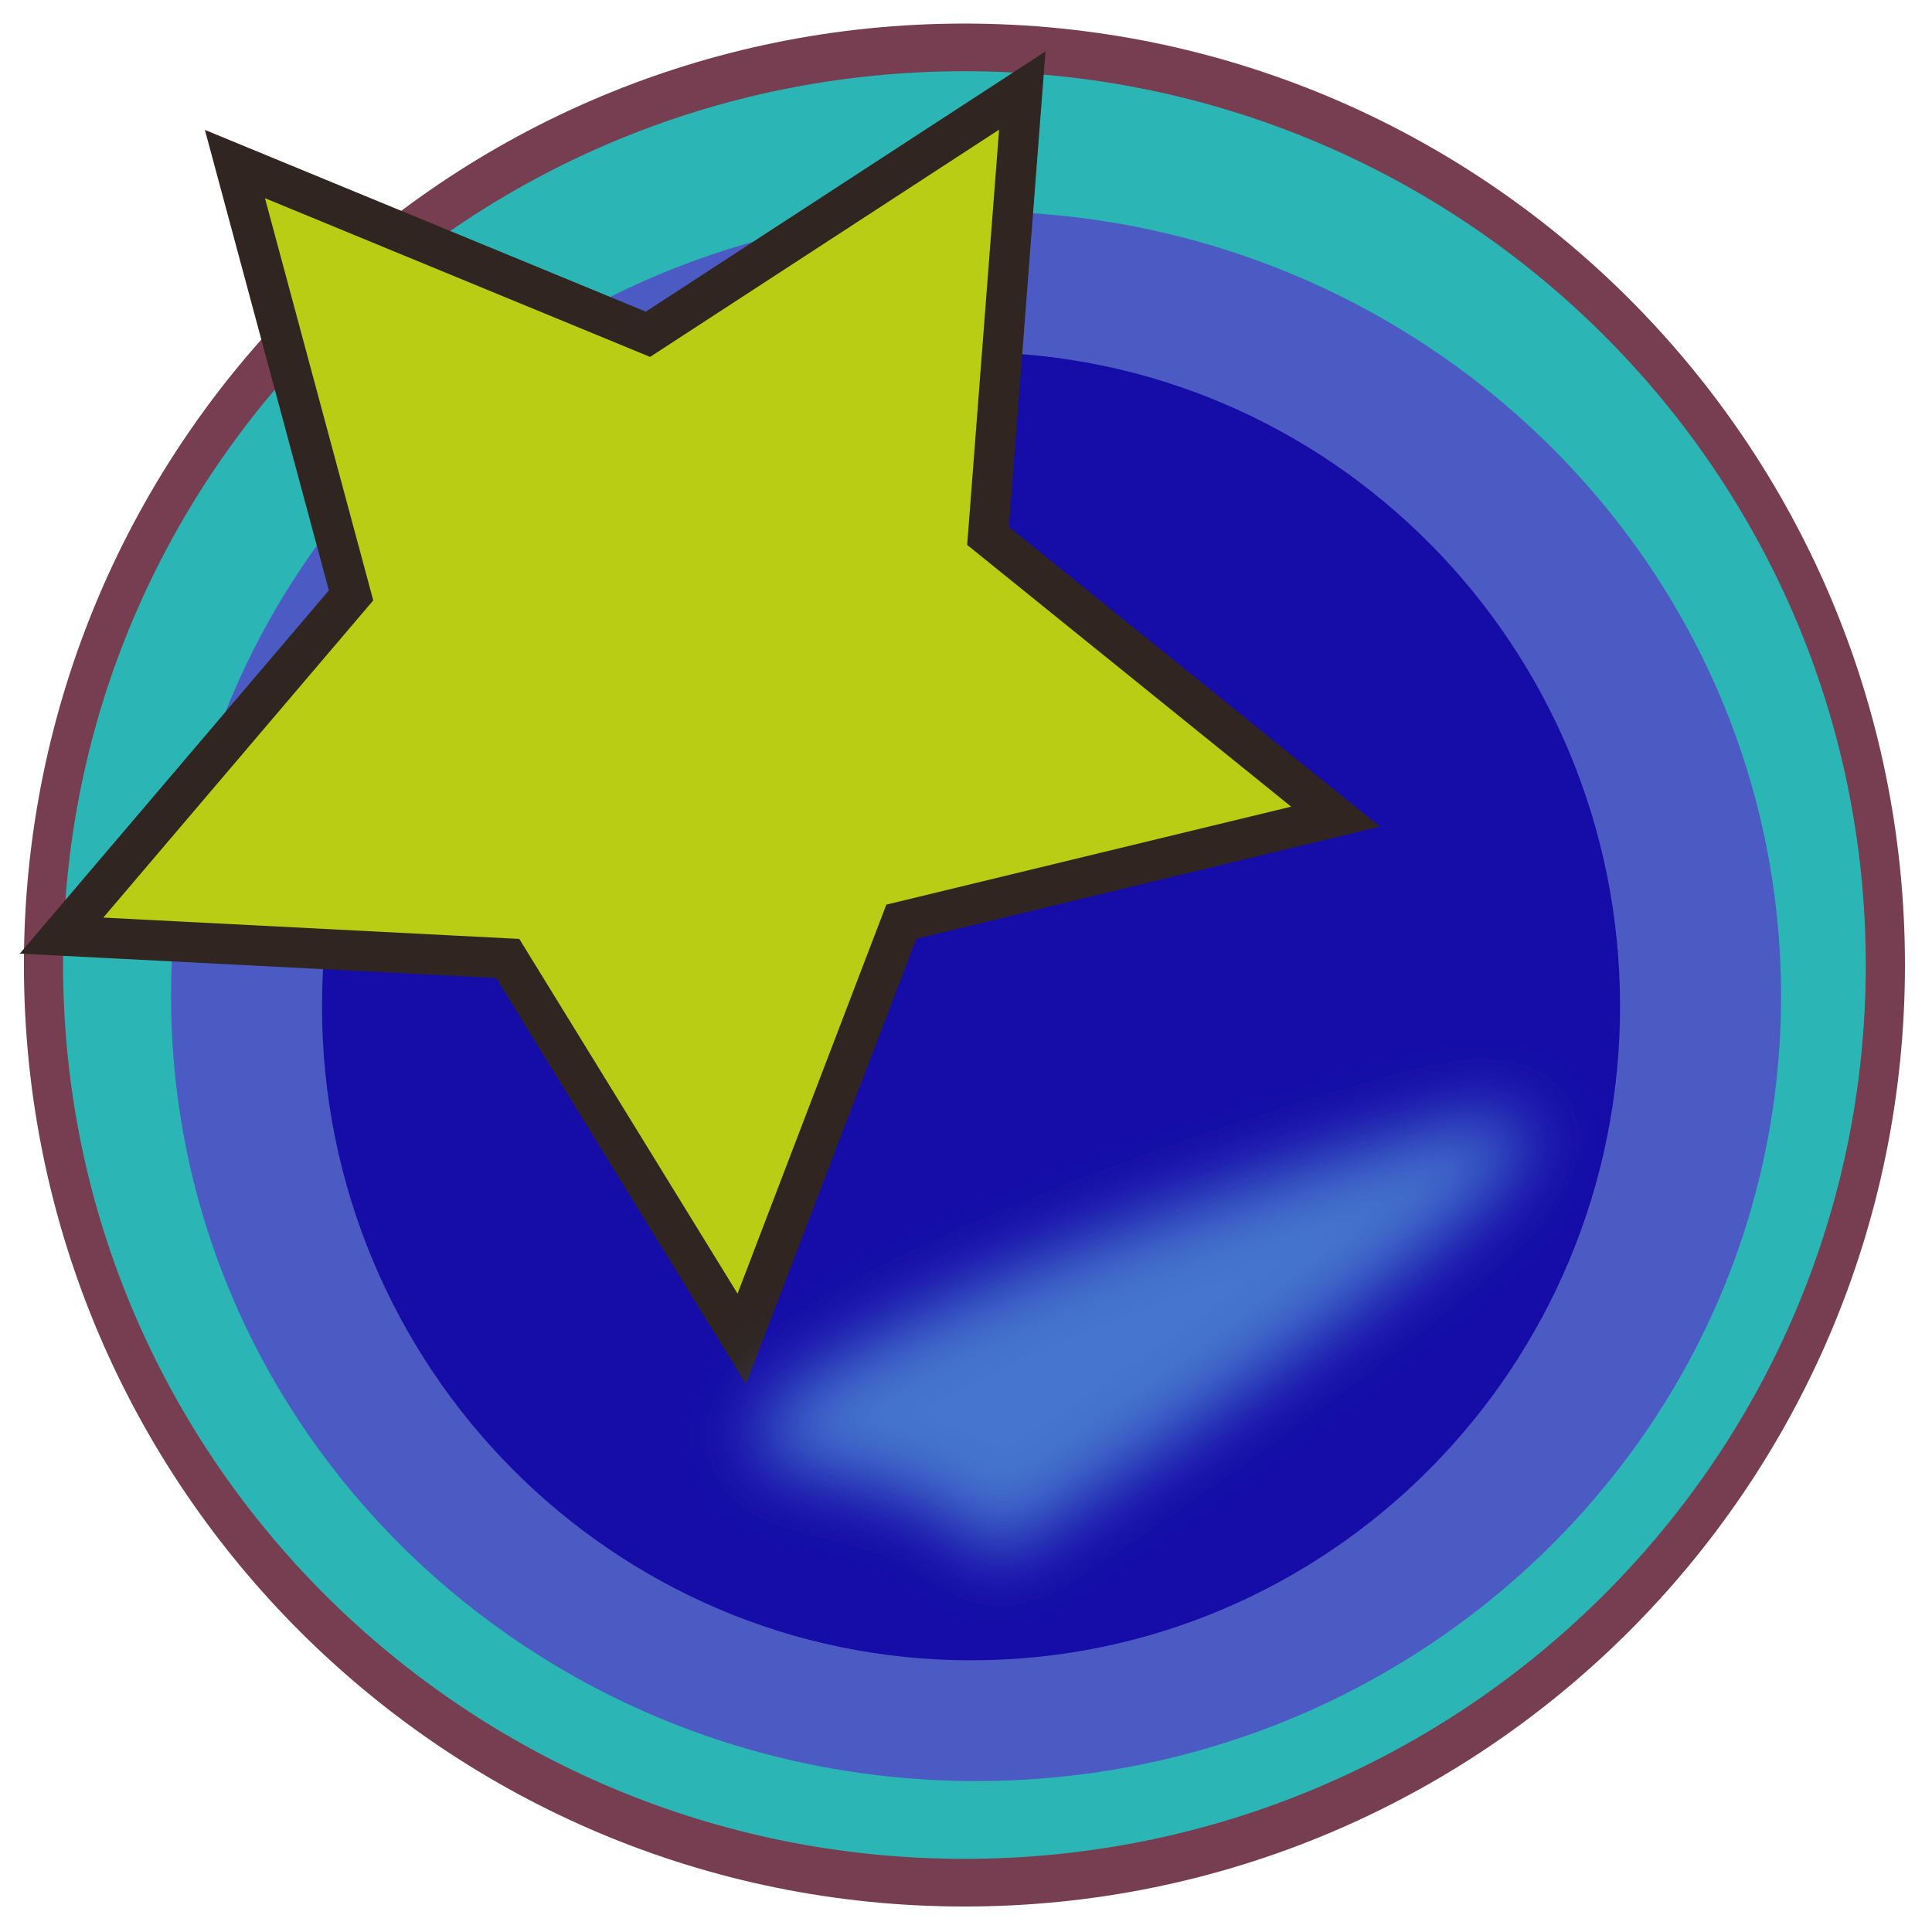
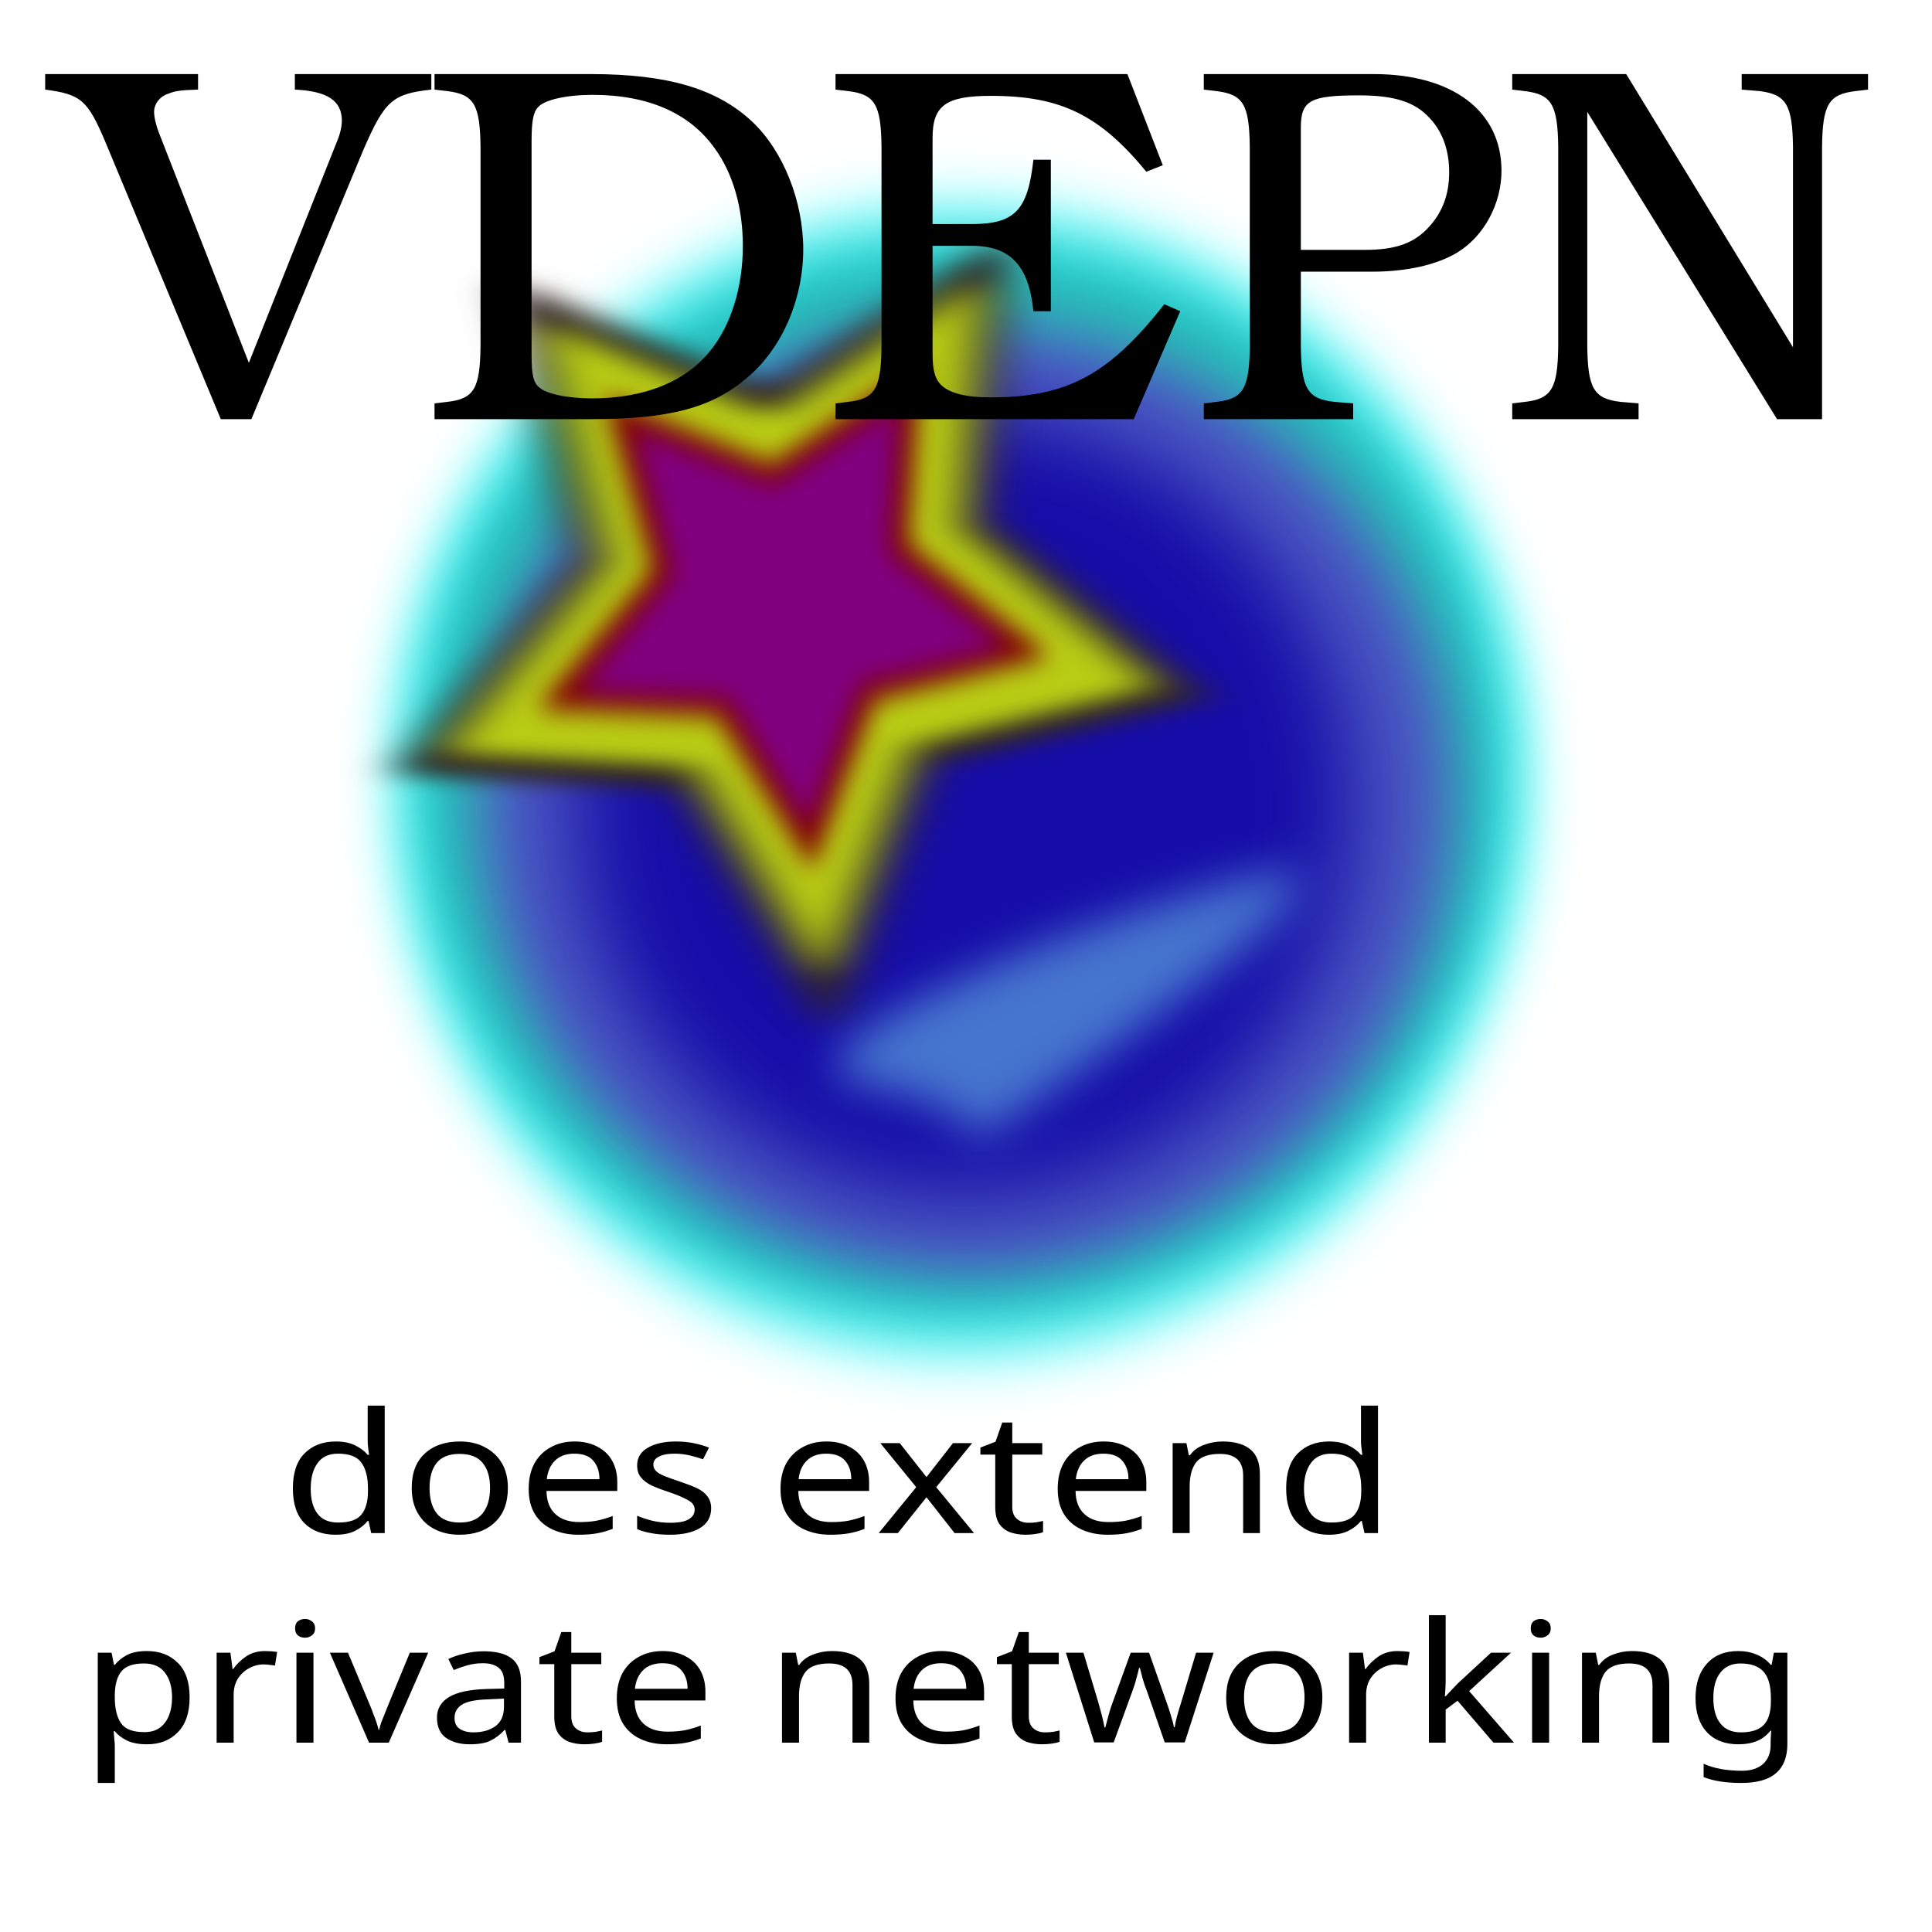
- <svg xmlns="http://www.w3.org/2000/svg" width="48" height="48" id="svg2" version="1.1">
+ <svg xmlns="http://www.w3.org/2000/svg" width="120" height="120" id="svg2" version="1.1">
  <defs id="defs4">
-     <filter id="filter3115" x="-0.1" width="1.2" y="-0.098" height="1.197">
-       <feGaussianBlur stdDeviation="0.371" id="feGaussianBlur3117" />
-     </filter>
-     <filter id="filter3027" x="-0.114" width="1.228" y="-0.198" height="1.396">
+     <filter id="filter3027" x="-0.114" width="1.228" y="-0.198" height="1.396" color-interpolation-filters="sRGB">
      <feGaussianBlur stdDeviation="0.914" id="feGaussianBlur3029" />
    </filter>
+     <filter id="filter3113" x="-0.104" width="1.208" y="-0.106" height="1.211" color-interpolation-filters="sRGB">
+       <feGaussianBlur stdDeviation="0.63" id="feGaussianBlur3115" />
+     </filter>
+     <filter id="filter3117" x="-0.137" width="1.275" y="-0.128" height="1.257" color-interpolation-filters="sRGB">
+       <feGaussianBlur stdDeviation="1.403" id="feGaussianBlur3119" />
+     </filter>
+     <filter id="filter3121" color-interpolation-filters="sRGB">
+       <feGaussianBlur stdDeviation="0.895" id="feGaussianBlur3123" />
+     </filter>
+     <filter id="filter3125" color-interpolation-filters="sRGB">
+       <feGaussianBlur stdDeviation="1.115" id="feGaussianBlur3127" />
+     </filter>
+     <filter id="filter3129" color-interpolation-filters="sRGB">
+       <feGaussianBlur stdDeviation="0.73" id="feGaussianBlur3131" />
+     </filter>
  </defs>
-   <g id="layer1" transform="translate(0,-1004.362)">
-     <path style="fill:#2bb6b5;stroke:#773d51" id="path3005" d="m 51.5,25 a 23.5,19.25 0 1 1 -47,0 23.5,19.25 0 1 1 47,0 z" transform="matrix(0.9736268,0,0,1.184337,-3.300434,998.7298)" />
-     <path style="fill:#4c5ac3;stroke:none" id="path3007" d="m 40.25,27.25 a 15.5,15.25 0 1 1 -31,0 15.5,15.25 0 1 1 31,0 z" transform="matrix(1.290323,0,0,1.278689,-7.685484,994.2679)" />
-     <path style="fill:#160ca8;stroke:none" id="path3015" d="m 32,22.625 a 12.25,13.125 0 1 1 -24.5,0 12.25,13.125 0 1 1 24.5,0 z" transform="matrix(1.316326,0,0,1.238095,-1.872449,1001.35)" />
-     <path style="fill:#b8cd14;stroke:#302521" id="path3013" d="M 27.25,27.75 16.27,26.134 8.714,34.263 6.858,23.321 -3.208,18.646 6.625,13.5 7.96,2.482 15.893,10.244 26.784,8.109 21.854,18.052 z" transform="matrix(0.9273366,-0.3742284,0.3742284,0.9273366,-2.473712,1009.115)" />
-     <path style="fill:#4575ce;stroke:none;filter:url(#filter3027)" d="m 24.589,1043.191 c 0,0 20.643,-13.461 10.743,-10.727 -9.9,2.734 -20.011,7.572 -15.377,8.413 4.634,0.841 4.634,2.314 4.634,2.314 z" id="path3025" />
+   <g id="layer1" transform="translate(0,-932.3622)">
+     <path style="fill:#2bb6b5;stroke:#00ffff;filter:url(#filter3125)" id="path3005" d="m 51.5,25 a 23.5,19.25 0 1 1 -47,0 23.5,19.25 0 1 1 47,0 z" transform="matrix(1.463233,0,0,1.779903,18.6924,936.3949)" />
+     <path style="fill:#4c5ac3;stroke:none;filter:url(#filter3121)" id="path3007" d="m 40.25,27.25 a 15.5,15.25 0 1 1 -31,0 15.5,15.25 0 1 1 31,0 z" transform="matrix(1.939185,0,0,1.921701,12.10224,929.6893)" />
+     <path style="fill:#160ca8;stroke:none;filter:url(#filter3117)" id="path3015" d="m 32,22.625 a 12.25,13.125 0 1 1 -24.5,0 12.25,13.125 0 1 1 24.5,0 z" transform="matrix(1.978266,0,0,1.860694,20.83847,940.3332)" />
+     <path style="fill:#b8cd14;stroke:#302521;filter:url(#filter3129)" id="path3013" d="M 27.25,27.75 16.27,26.134 8.714,34.263 6.858,23.321 -3.208,18.646 6.625,13.5 7.96,2.482 15.893,10.244 26.784,8.109 21.854,18.052 z" transform="matrix(1.393665,-0.5624161,0.5624161,1.393665,19.93485,952.0031)" />
+     <path style="fill:#4575ce;stroke:none;filter:url(#filter3027)" d="m 59.06,1009.78 c 0,0 20.643,-13.462 10.743,-10.727 -9.9,2.734 -20.011,7.572 -15.377,8.413 4.634,0.841 4.634,2.314 4.634,2.314 z" id="path3025" transform="matrix(1.502868,0,0,1.502868,-28.15355,-514.3525)" />
+     <path style="fill:#800080;stroke:#800000;filter:url(#filter3113)" id="path3111" d="m 30.759,11.584 -0.254,8.504 6.861,5.03 -8.166,2.386 -2.664,8.08 -4.793,-7.029 -8.507,-0.037 5.204,-6.73 -2.594,-8.102 8.009,2.869 z" transform="matrix(1.207165,0.04675788,-0.04653032,1.213069,19.93352,940.6169)" />
+     <text xml:space="preserve" style="font-size:31.623px;font-style:normal;font-variant:normal;font-weight:normal;font-stretch:normal;line-height:125%;letter-spacing:0px;word-spacing:0px;fill:#000000;fill-opacity:1;stroke:none;font-family:URW Bookman L;-inkscape-font-specification:URW Bookman L" x="3.745" y="962.771" id="text3224" transform="scale(1.004567,0.995454)">
+       <tspan id="tspan3226" x="3.745" y="962.771">VDEPN</tspan>
+     </text>
+     <text xml:space="preserve" style="font-size:11.181px;font-style:normal;font-weight:normal;line-height:125%;letter-spacing:0px;word-spacing:0px;fill:#000000;fill-opacity:1;stroke:none;font-family:Sans" x="4.703" y="1103.373" id="text3232" transform="scale(1.073755,0.9313109)">
+       <tspan id="tspan3234" x="4.703" y="1103.373">    does extend</tspan>
+       <tspan x="4.703" y="1117.349" id="tspan3236">private networking</tspan>
+     </text>
  </g>
</svg>
